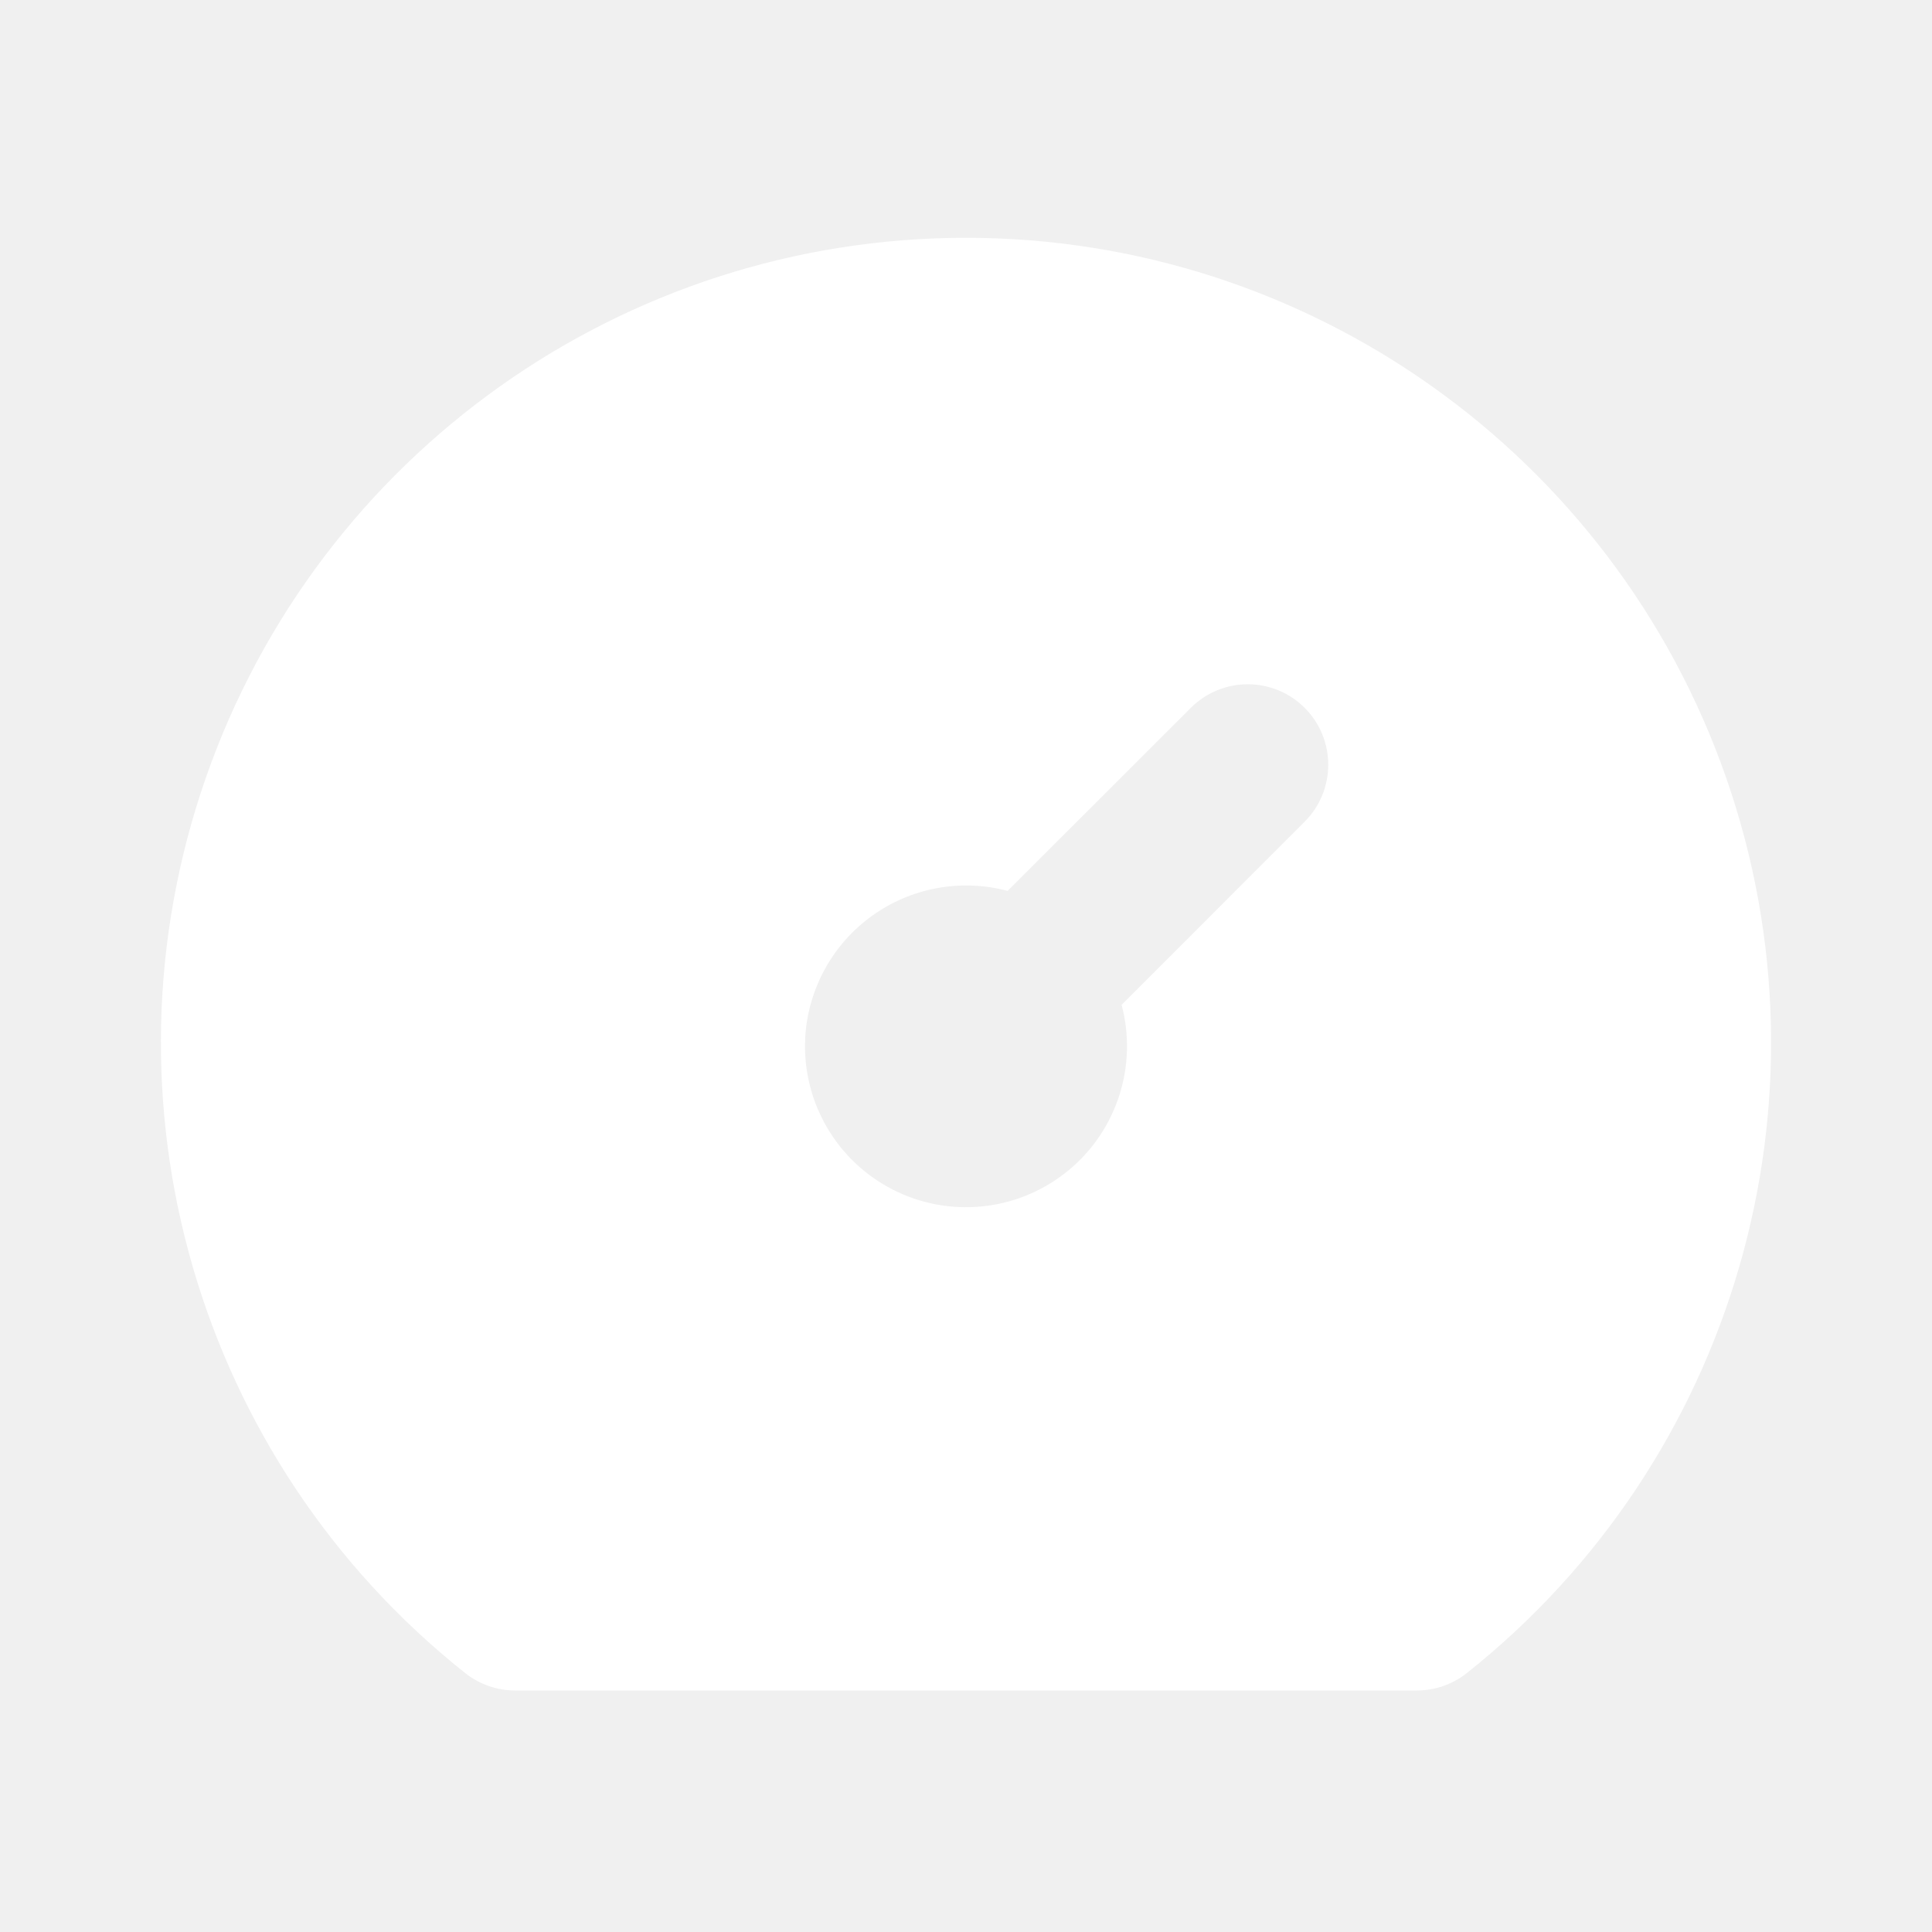
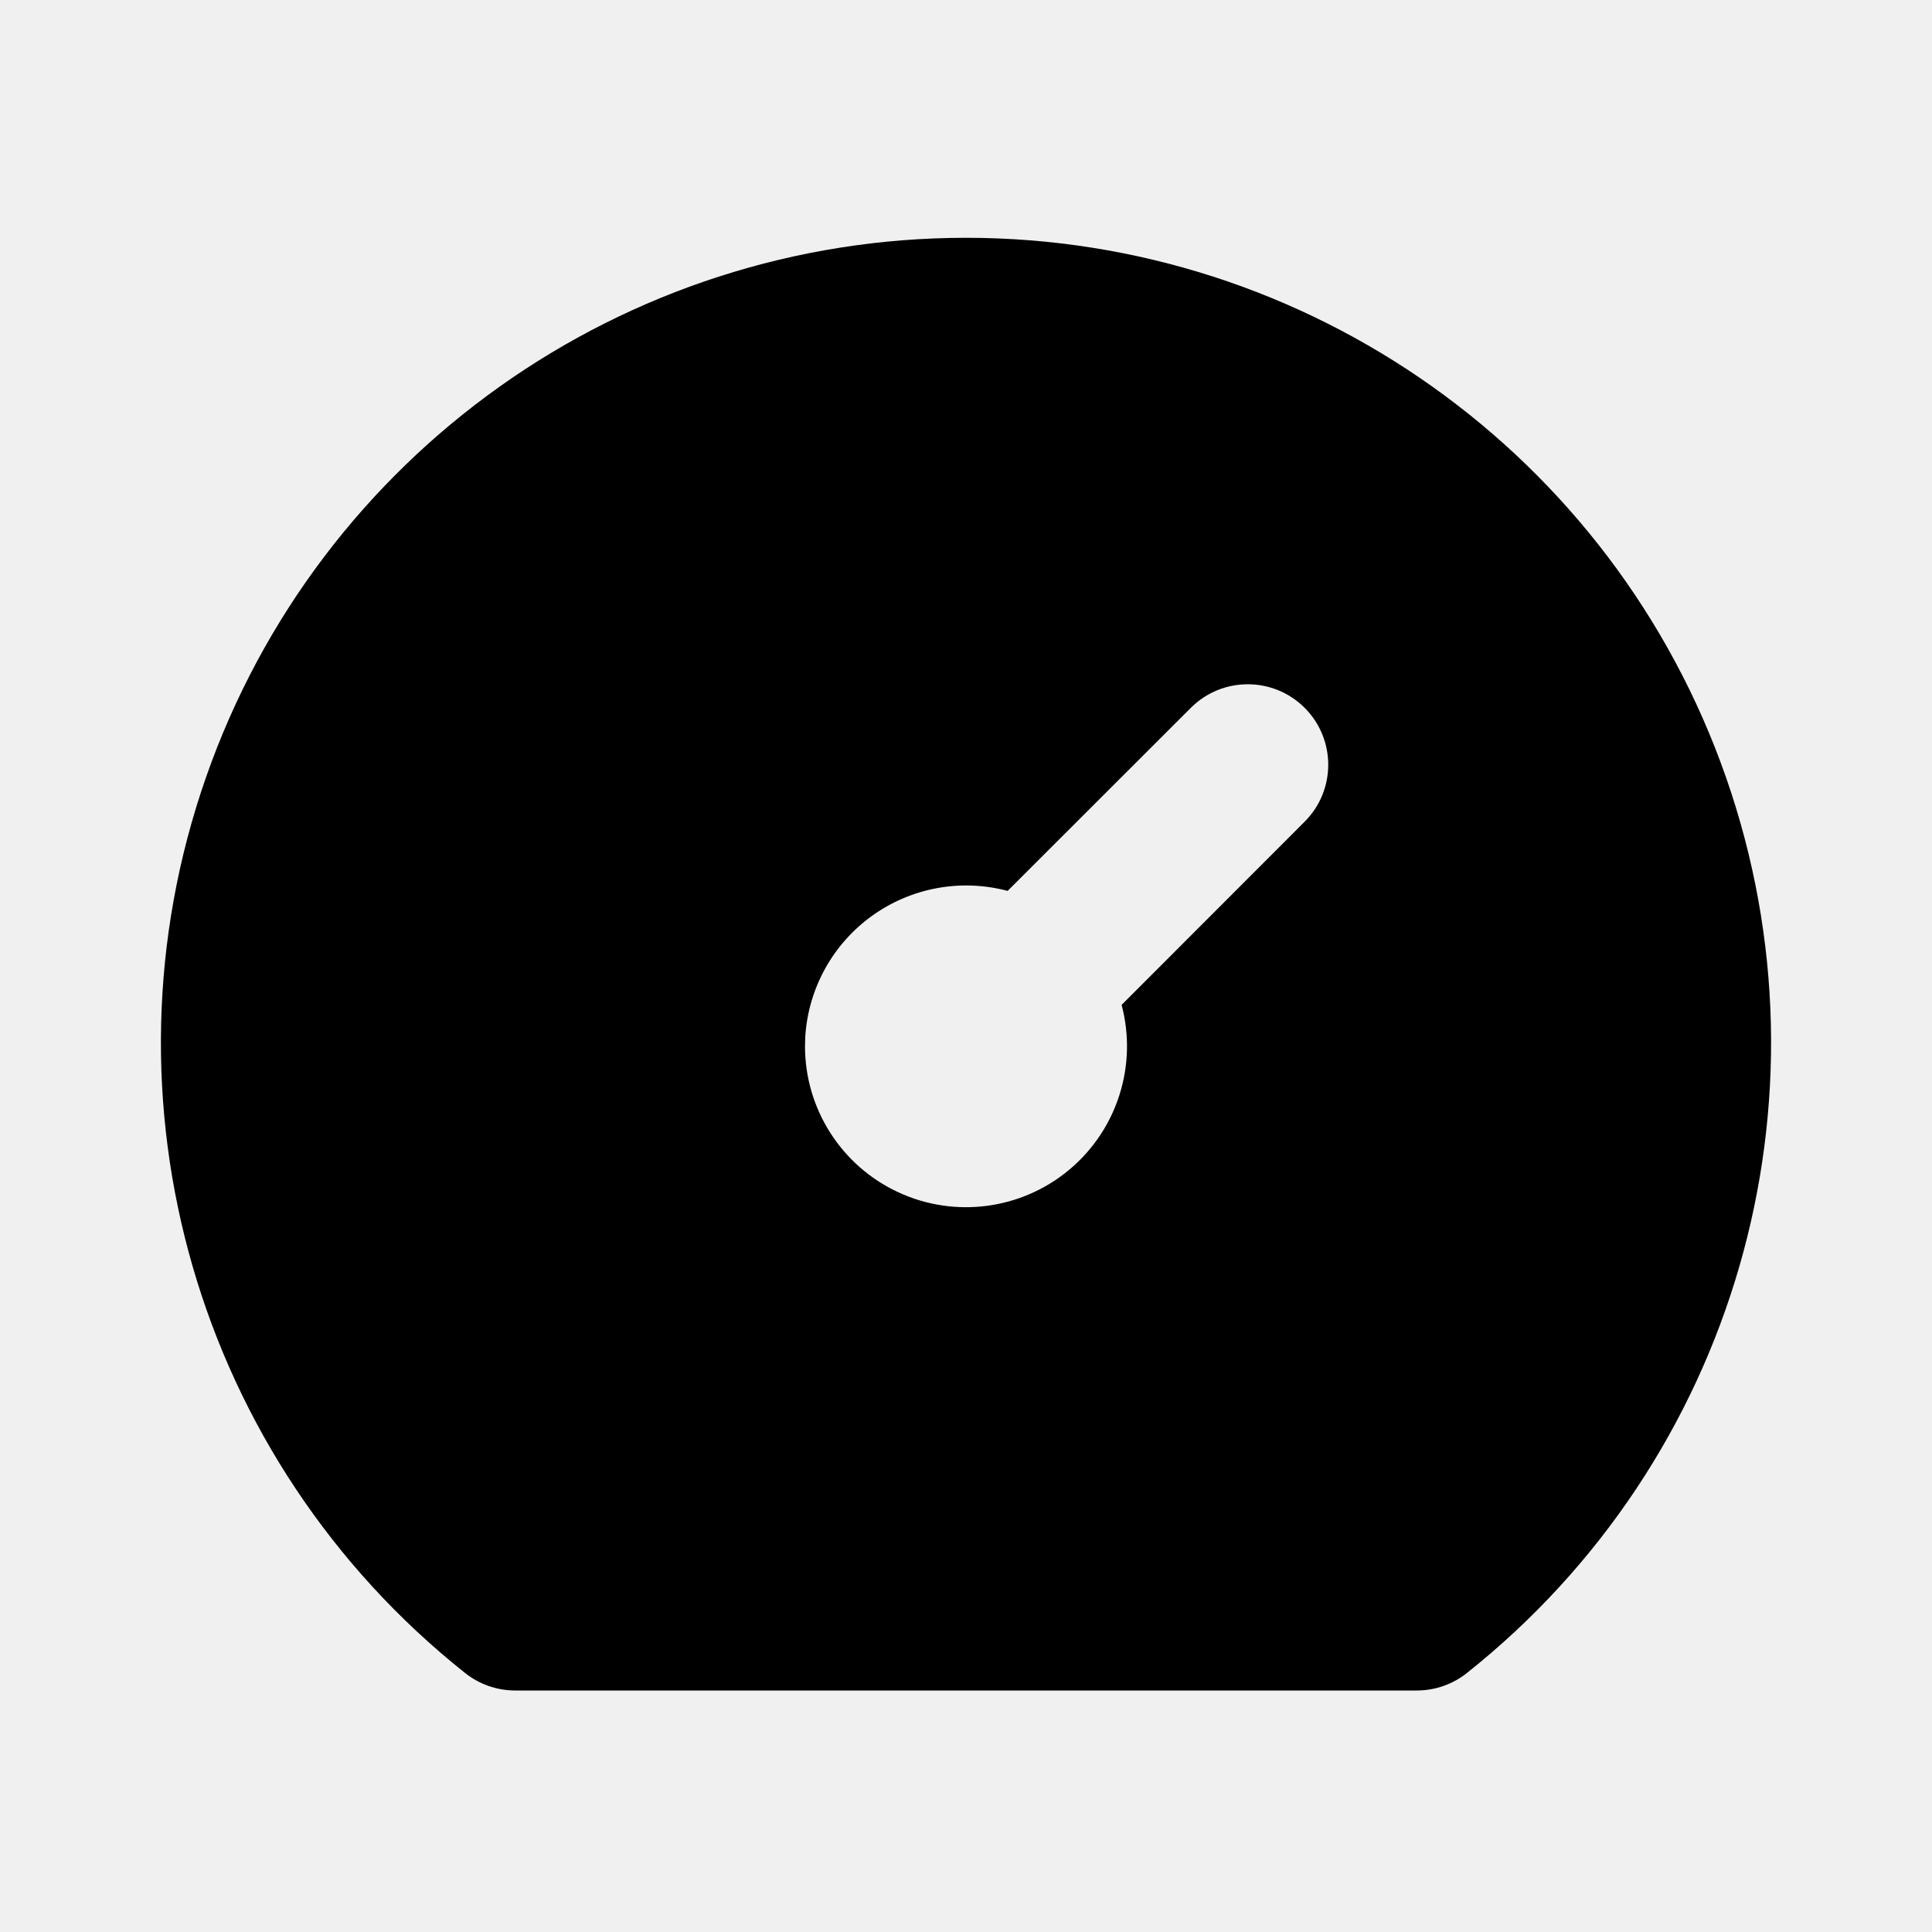
- <svg xmlns="http://www.w3.org/2000/svg" width="24" height="24" viewBox="0 0 24 24" fill="#fff" class="icon icon-tabler icons-tabler-filled icon-tabler-dashboard">
+ <svg xmlns="http://www.w3.org/2000/svg" width="24" height="24" viewBox="0 0 24 24" fill="#000" class="icon icon-tabler icons-tabler-filled icon-tabler-dashboard">
  <path stroke="none" d="M0 0h24v24H0z" fill="none" />
  <path d="M12 2.954a10 10 0 0 1 6.222 17.829a1 1 0 0 1 -.622 .217h-11.2a1 1 0 0 1 -.622 -.217a10 10 0 0 1 6.222 -17.829m4.207 5.839a1 1 0 0 0 -1.414 0l-2.276 2.274a2.003 2.003 0 0 0 -2.514 1.815l-.003 .118a2 2 0 1 0 3.933 -.517l2.274 -2.276a1 1 0 0 0 0 -1.414" />
</svg>
